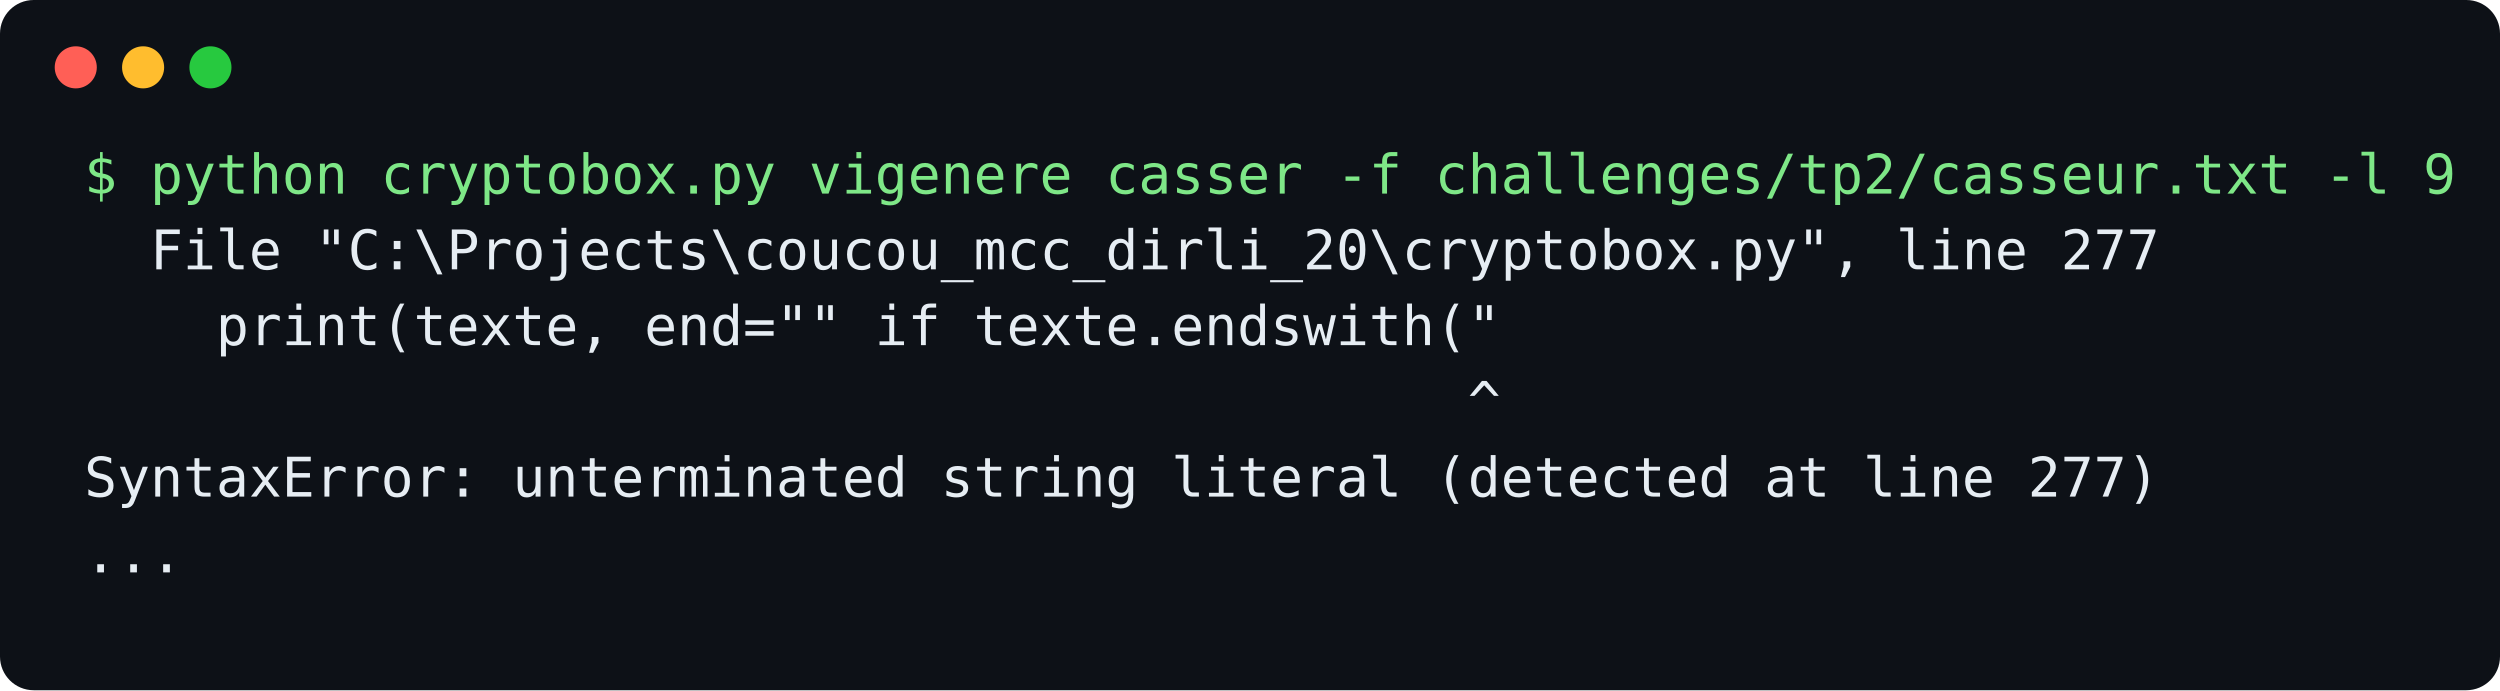
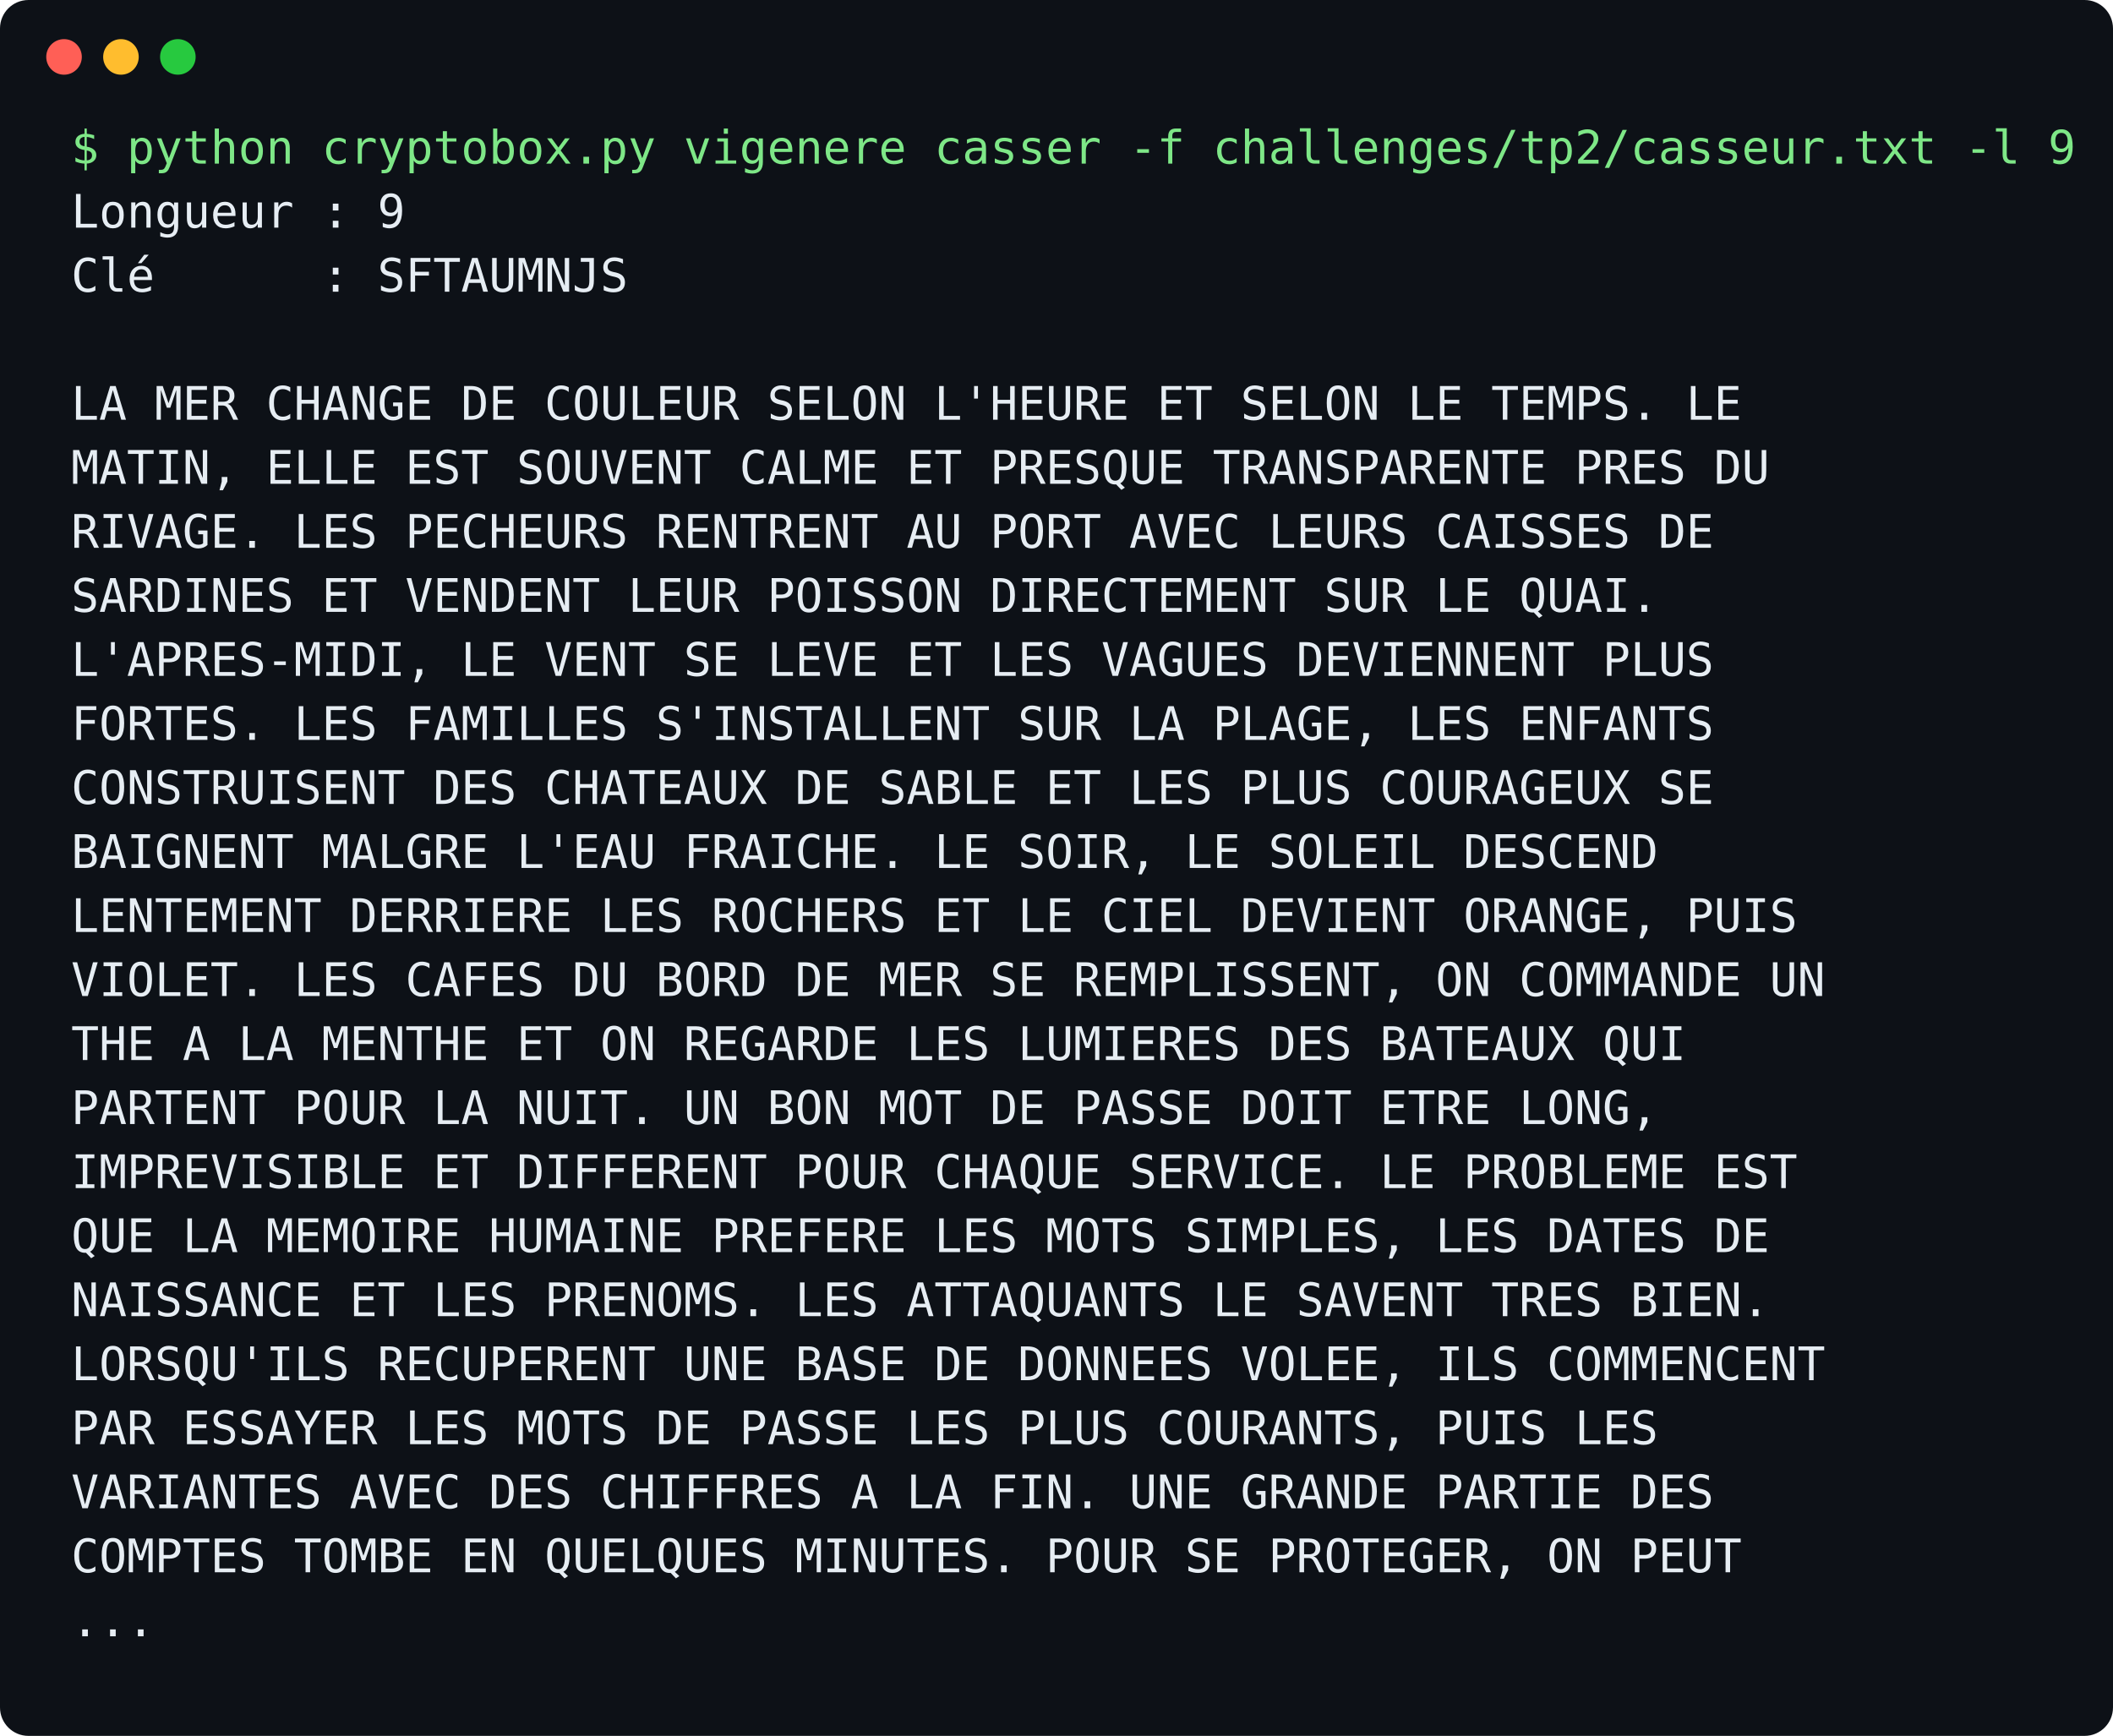
- <svg xmlns="http://www.w3.org/2000/svg" width="594" height="164" font-family="Consolas, Menlo, monospace" font-size="13">
-   <rect width="594" height="164" rx="8" fill="#0d1117" />
+ <svg xmlns="http://www.w3.org/2000/svg" width="594" height="488" font-family="Consolas, Menlo, monospace" font-size="13">
+   <rect width="594" height="488" rx="8" fill="#0d1117" />
  <circle cx="18" cy="16" r="5" fill="#ff5f56" />
  <circle cx="34" cy="16" r="5" fill="#ffbd2e" />
  <circle cx="50" cy="16" r="5" fill="#27c93f" />
  <text x="20" y="46" fill="#7ee787" xml:space="preserve">$ python cryptobox.py vigenere casser -f challenges/tp2/casseur.txt -l 9</text>
-   <text x="20" y="64" fill="#e6edf3" xml:space="preserve">  File "C:\Projects\coucou_mcc_dirli_20\cryptobox.py", line 277</text>
-   <text x="20" y="82" fill="#e6edf3" xml:space="preserve">    print(texte, end="" if texte.endswith("</text>
-   <text x="20" y="100" fill="#e6edf3" xml:space="preserve">                                          ^</text>
-   <text x="20" y="118" fill="#e6edf3" xml:space="preserve">SyntaxError: unterminated string literal (detected at line 277)</text>
-   <text x="20" y="136" fill="#e6edf3" xml:space="preserve">...</text>
+   <text x="20" y="64" fill="#e6edf3" xml:space="preserve">Longueur : 9</text>
+   <text x="20" y="82" fill="#e6edf3" xml:space="preserve">Clé      : SFTAUMNJS</text>
+   <text x="20" y="100" fill="#e6edf3" xml:space="preserve" />
+   <text x="20" y="118" fill="#e6edf3" xml:space="preserve">LA MER CHANGE DE COULEUR SELON L'HEURE ET SELON LE TEMPS. LE</text>
+   <text x="20" y="136" fill="#e6edf3" xml:space="preserve">MATIN, ELLE EST SOUVENT CALME ET PRESQUE TRANSPARENTE PRES DU</text>
+   <text x="20" y="154" fill="#e6edf3" xml:space="preserve">RIVAGE. LES PECHEURS RENTRENT AU PORT AVEC LEURS CAISSES DE</text>
+   <text x="20" y="172" fill="#e6edf3" xml:space="preserve">SARDINES ET VENDENT LEUR POISSON DIRECTEMENT SUR LE QUAI.</text>
+   <text x="20" y="190" fill="#e6edf3" xml:space="preserve">L'APRES-MIDI, LE VENT SE LEVE ET LES VAGUES DEVIENNENT PLUS</text>
+   <text x="20" y="208" fill="#e6edf3" xml:space="preserve">FORTES. LES FAMILLES S'INSTALLENT SUR LA PLAGE, LES ENFANTS</text>
+   <text x="20" y="226" fill="#e6edf3" xml:space="preserve">CONSTRUISENT DES CHATEAUX DE SABLE ET LES PLUS COURAGEUX SE</text>
+   <text x="20" y="244" fill="#e6edf3" xml:space="preserve">BAIGNENT MALGRE L'EAU FRAICHE. LE SOIR, LE SOLEIL DESCEND</text>
+   <text x="20" y="262" fill="#e6edf3" xml:space="preserve">LENTEMENT DERRIERE LES ROCHERS ET LE CIEL DEVIENT ORANGE, PUIS</text>
+   <text x="20" y="280" fill="#e6edf3" xml:space="preserve">VIOLET. LES CAFES DU BORD DE MER SE REMPLISSENT, ON COMMANDE UN</text>
+   <text x="20" y="298" fill="#e6edf3" xml:space="preserve">THE A LA MENTHE ET ON REGARDE LES LUMIERES DES BATEAUX QUI</text>
+   <text x="20" y="316" fill="#e6edf3" xml:space="preserve">PARTENT POUR LA NUIT. UN BON MOT DE PASSE DOIT ETRE LONG,</text>
+   <text x="20" y="334" fill="#e6edf3" xml:space="preserve">IMPREVISIBLE ET DIFFERENT POUR CHAQUE SERVICE. LE PROBLEME EST</text>
+   <text x="20" y="352" fill="#e6edf3" xml:space="preserve">QUE LA MEMOIRE HUMAINE PREFERE LES MOTS SIMPLES, LES DATES DE</text>
+   <text x="20" y="370" fill="#e6edf3" xml:space="preserve">NAISSANCE ET LES PRENOMS. LES ATTAQUANTS LE SAVENT TRES BIEN.</text>
+   <text x="20" y="388" fill="#e6edf3" xml:space="preserve">LORSQU'ILS RECUPERENT UNE BASE DE DONNEES VOLEE, ILS COMMENCENT</text>
+   <text x="20" y="406" fill="#e6edf3" xml:space="preserve">PAR ESSAYER LES MOTS DE PASSE LES PLUS COURANTS, PUIS LES</text>
+   <text x="20" y="424" fill="#e6edf3" xml:space="preserve">VARIANTES AVEC DES CHIFFRES A LA FIN. UNE GRANDE PARTIE DES</text>
+   <text x="20" y="442" fill="#e6edf3" xml:space="preserve">COMPTES TOMBE EN QUELQUES MINUTES. POUR SE PROTEGER, ON PEUT</text>
+   <text x="20" y="460" fill="#e6edf3" xml:space="preserve">...</text>
</svg>
